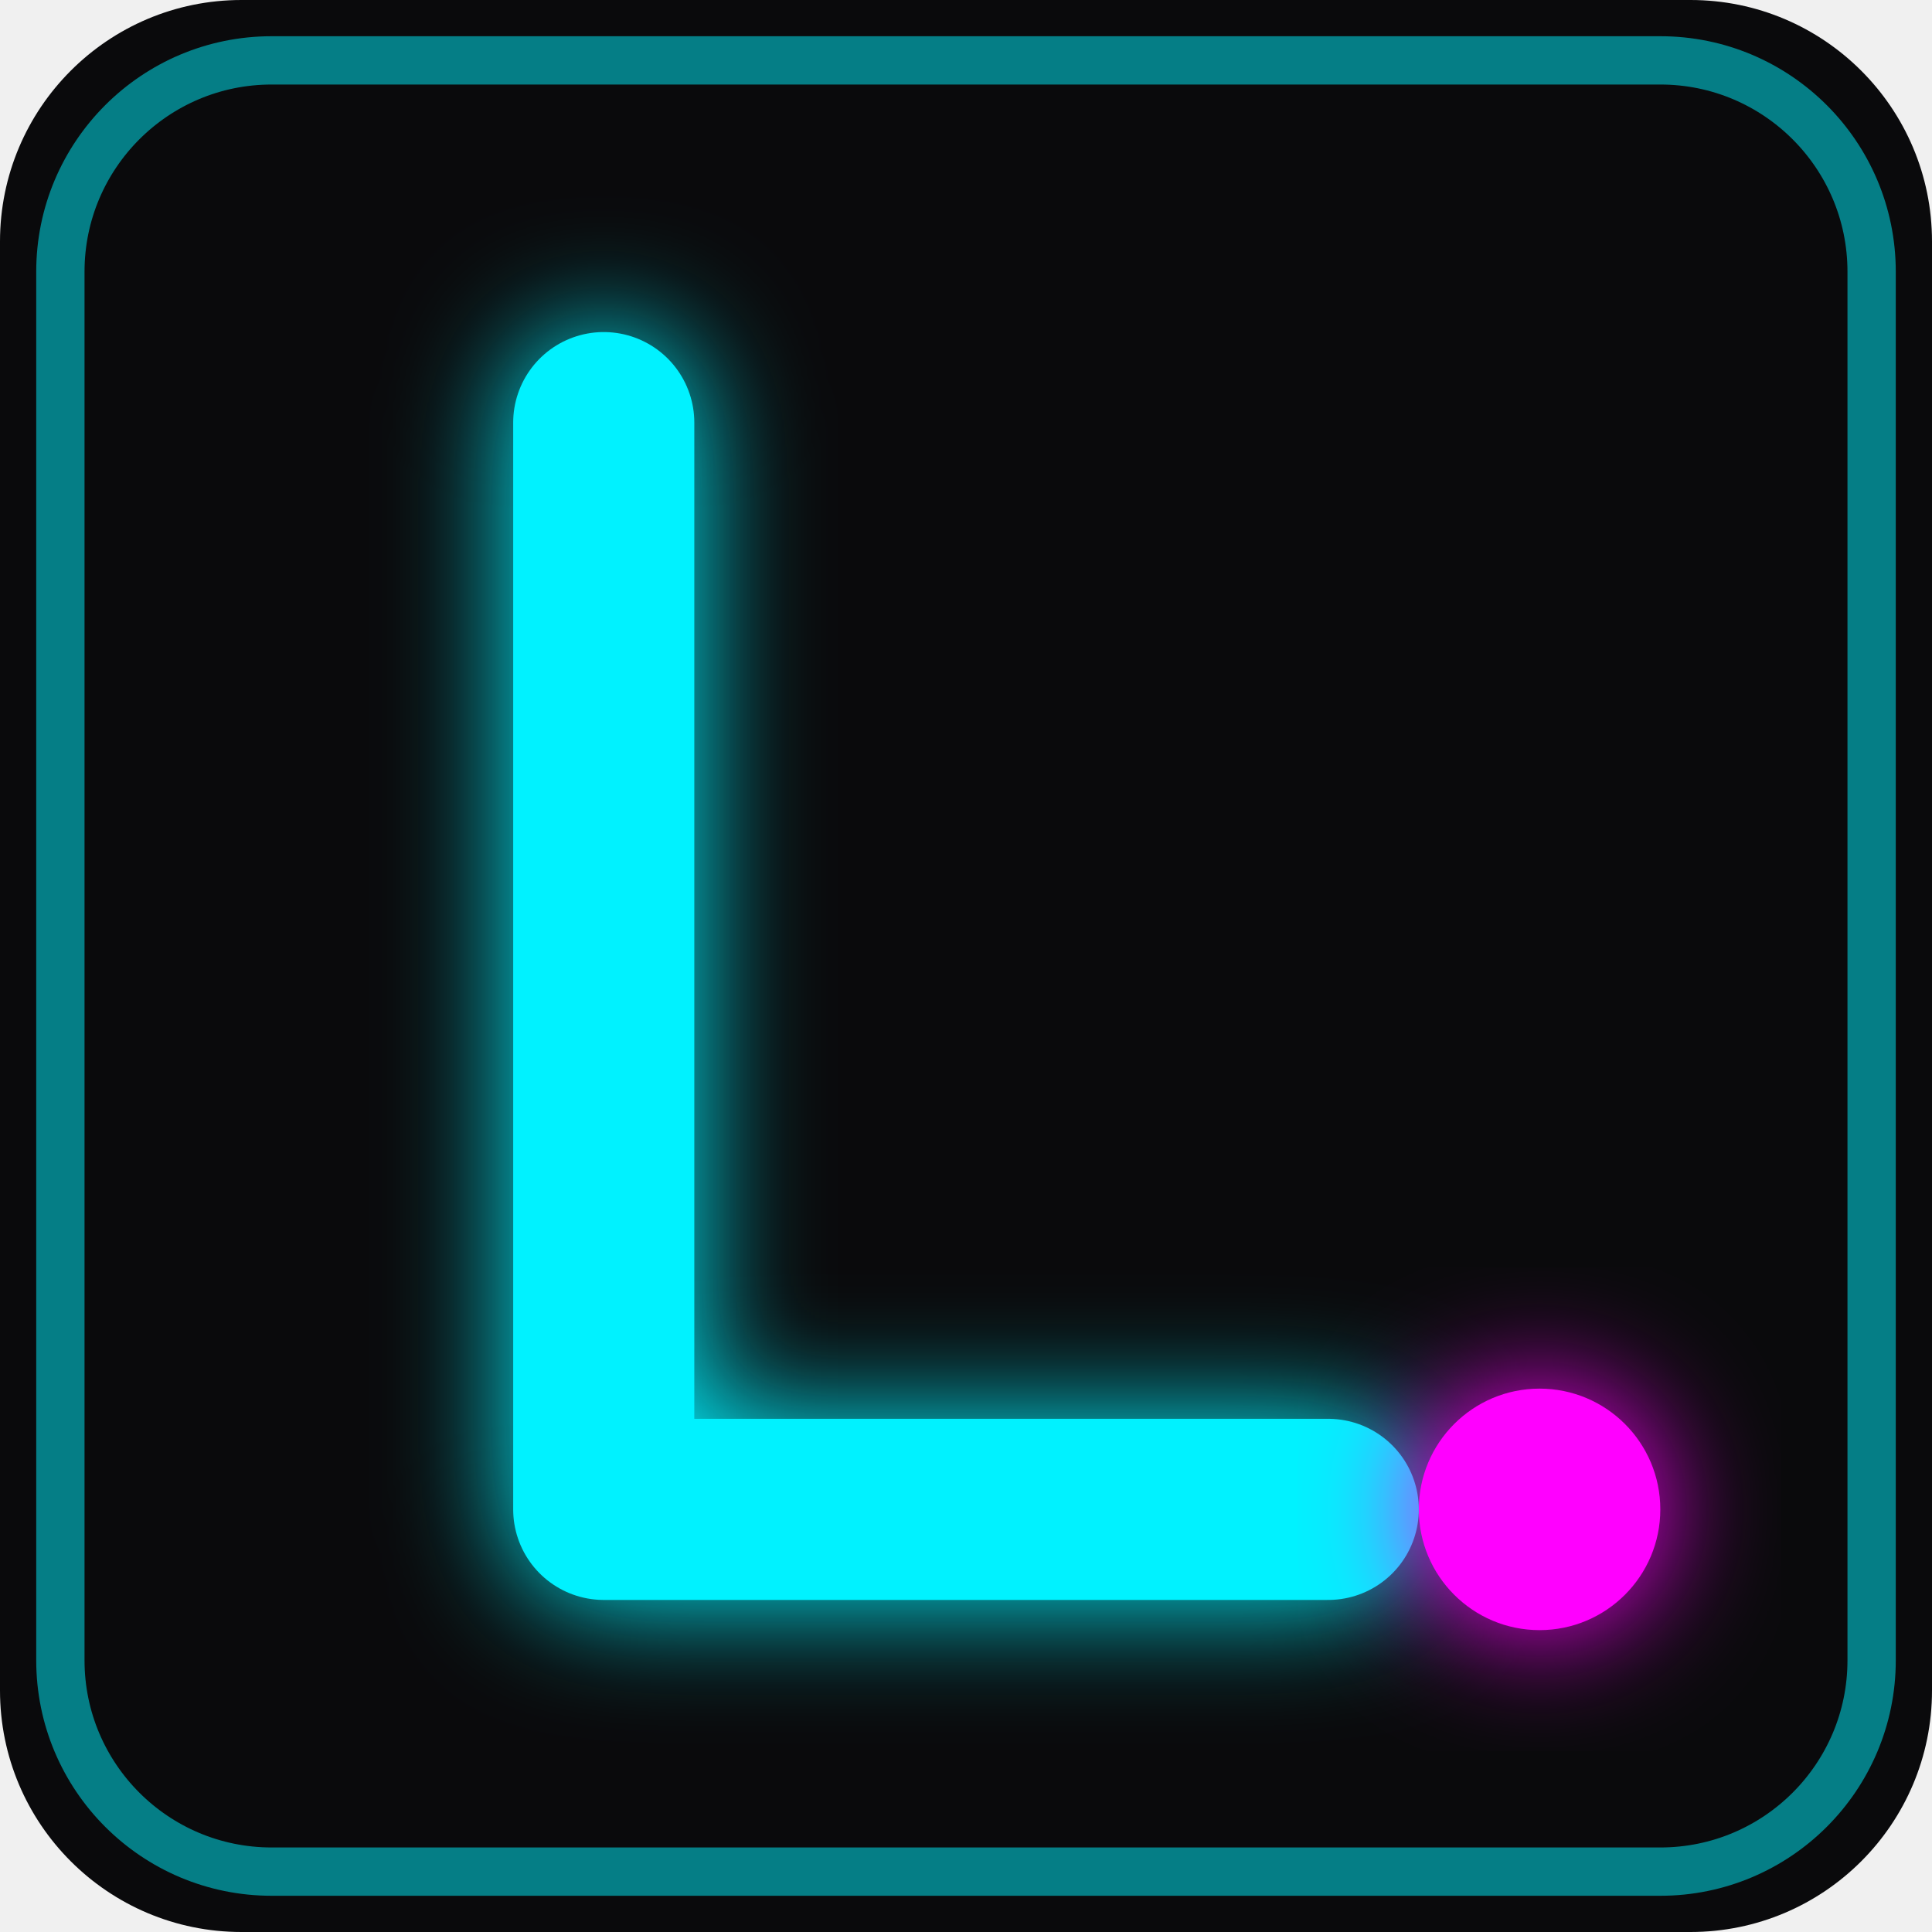
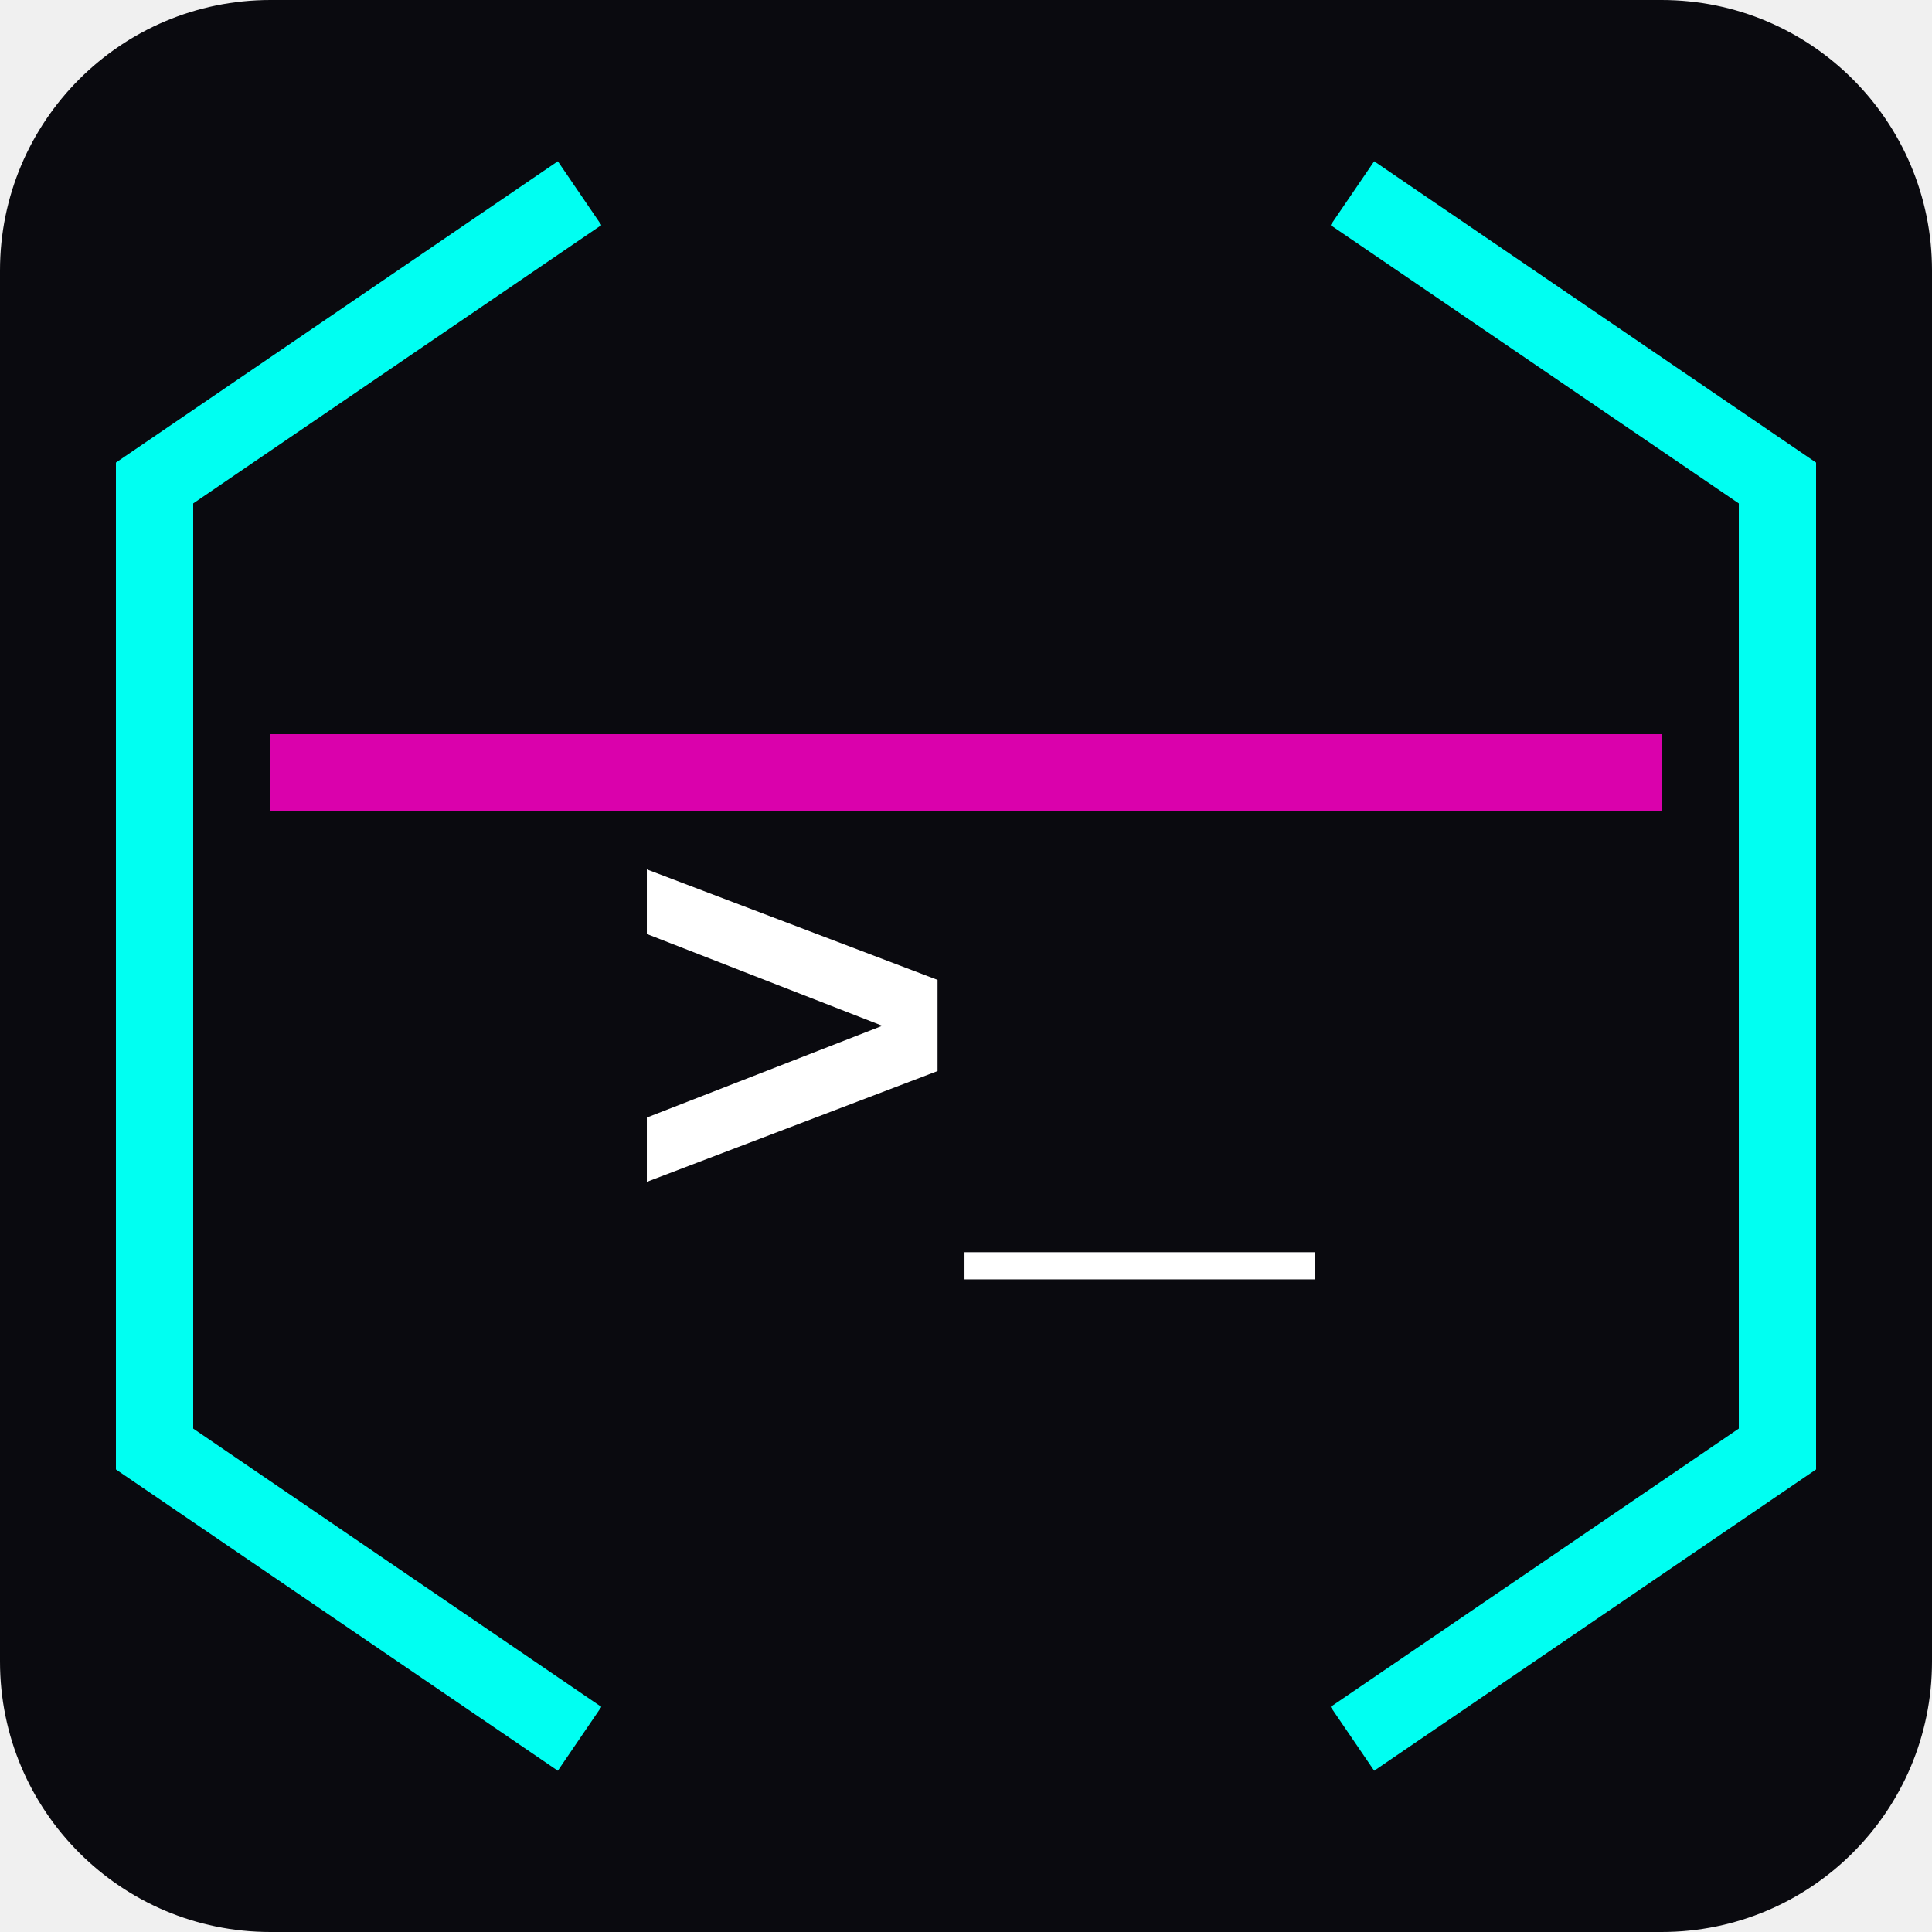
- <svg xmlns="http://www.w3.org/2000/svg" viewBox="0 0 32 32" role="img" aria-label="Laddtnov favicon">
-   <defs>
-     <filter id="fg" x="-50%" y="-50%" width="200%" height="200%">
-       <feGaussianBlur stdDeviation="1" result="b" />
-       <feMerge>
-         <feMergeNode in="b" />
-         <feMergeNode in="SourceGraphic" />
-       </feMerge>
-     </filter>
-   </defs>
-   <rect width="32" height="32" fill="#0a0a0c" rx="4" />
-   <rect x="1" y="1" width="30" height="30" fill="none" stroke="#00f2ff" stroke-width="0.8" rx="3.5" opacity="0.5" />
-   <path d="M10 7 L10 25 L22 25" stroke="#00f2ff" stroke-width="3" fill="none" stroke-linecap="round" stroke-linejoin="round" filter="url(#fg)" />
-   <circle cx="25.5" cy="25" r="2" fill="#ff00ff" filter="url(#fg)" />
+ <svg xmlns="http://www.w3.org/2000/svg" viewBox="0 0 100 100" role="img" aria-label="Laddtnov favicon">
+   <rect x="0" y="0" width="100" height="100" rx="14" fill="#0a0a0f" />
+   <polyline points="30,10 8,25 8,75 30,90" fill="none" stroke="#00fff2" stroke-width="4" />
+   <polyline points="70,10 92,25 92,75 70,90" fill="none" stroke="#00fff2" stroke-width="4" />
+   <text x="50" y="63" text-anchor="middle" font-family="Courier New, monospace" font-weight="bold" font-size="30" fill="#ffffff">&gt;_</text>
+   <rect x="14" y="38" width="72" height="4" fill="#ff00c8" opacity="0.85" />
</svg>
